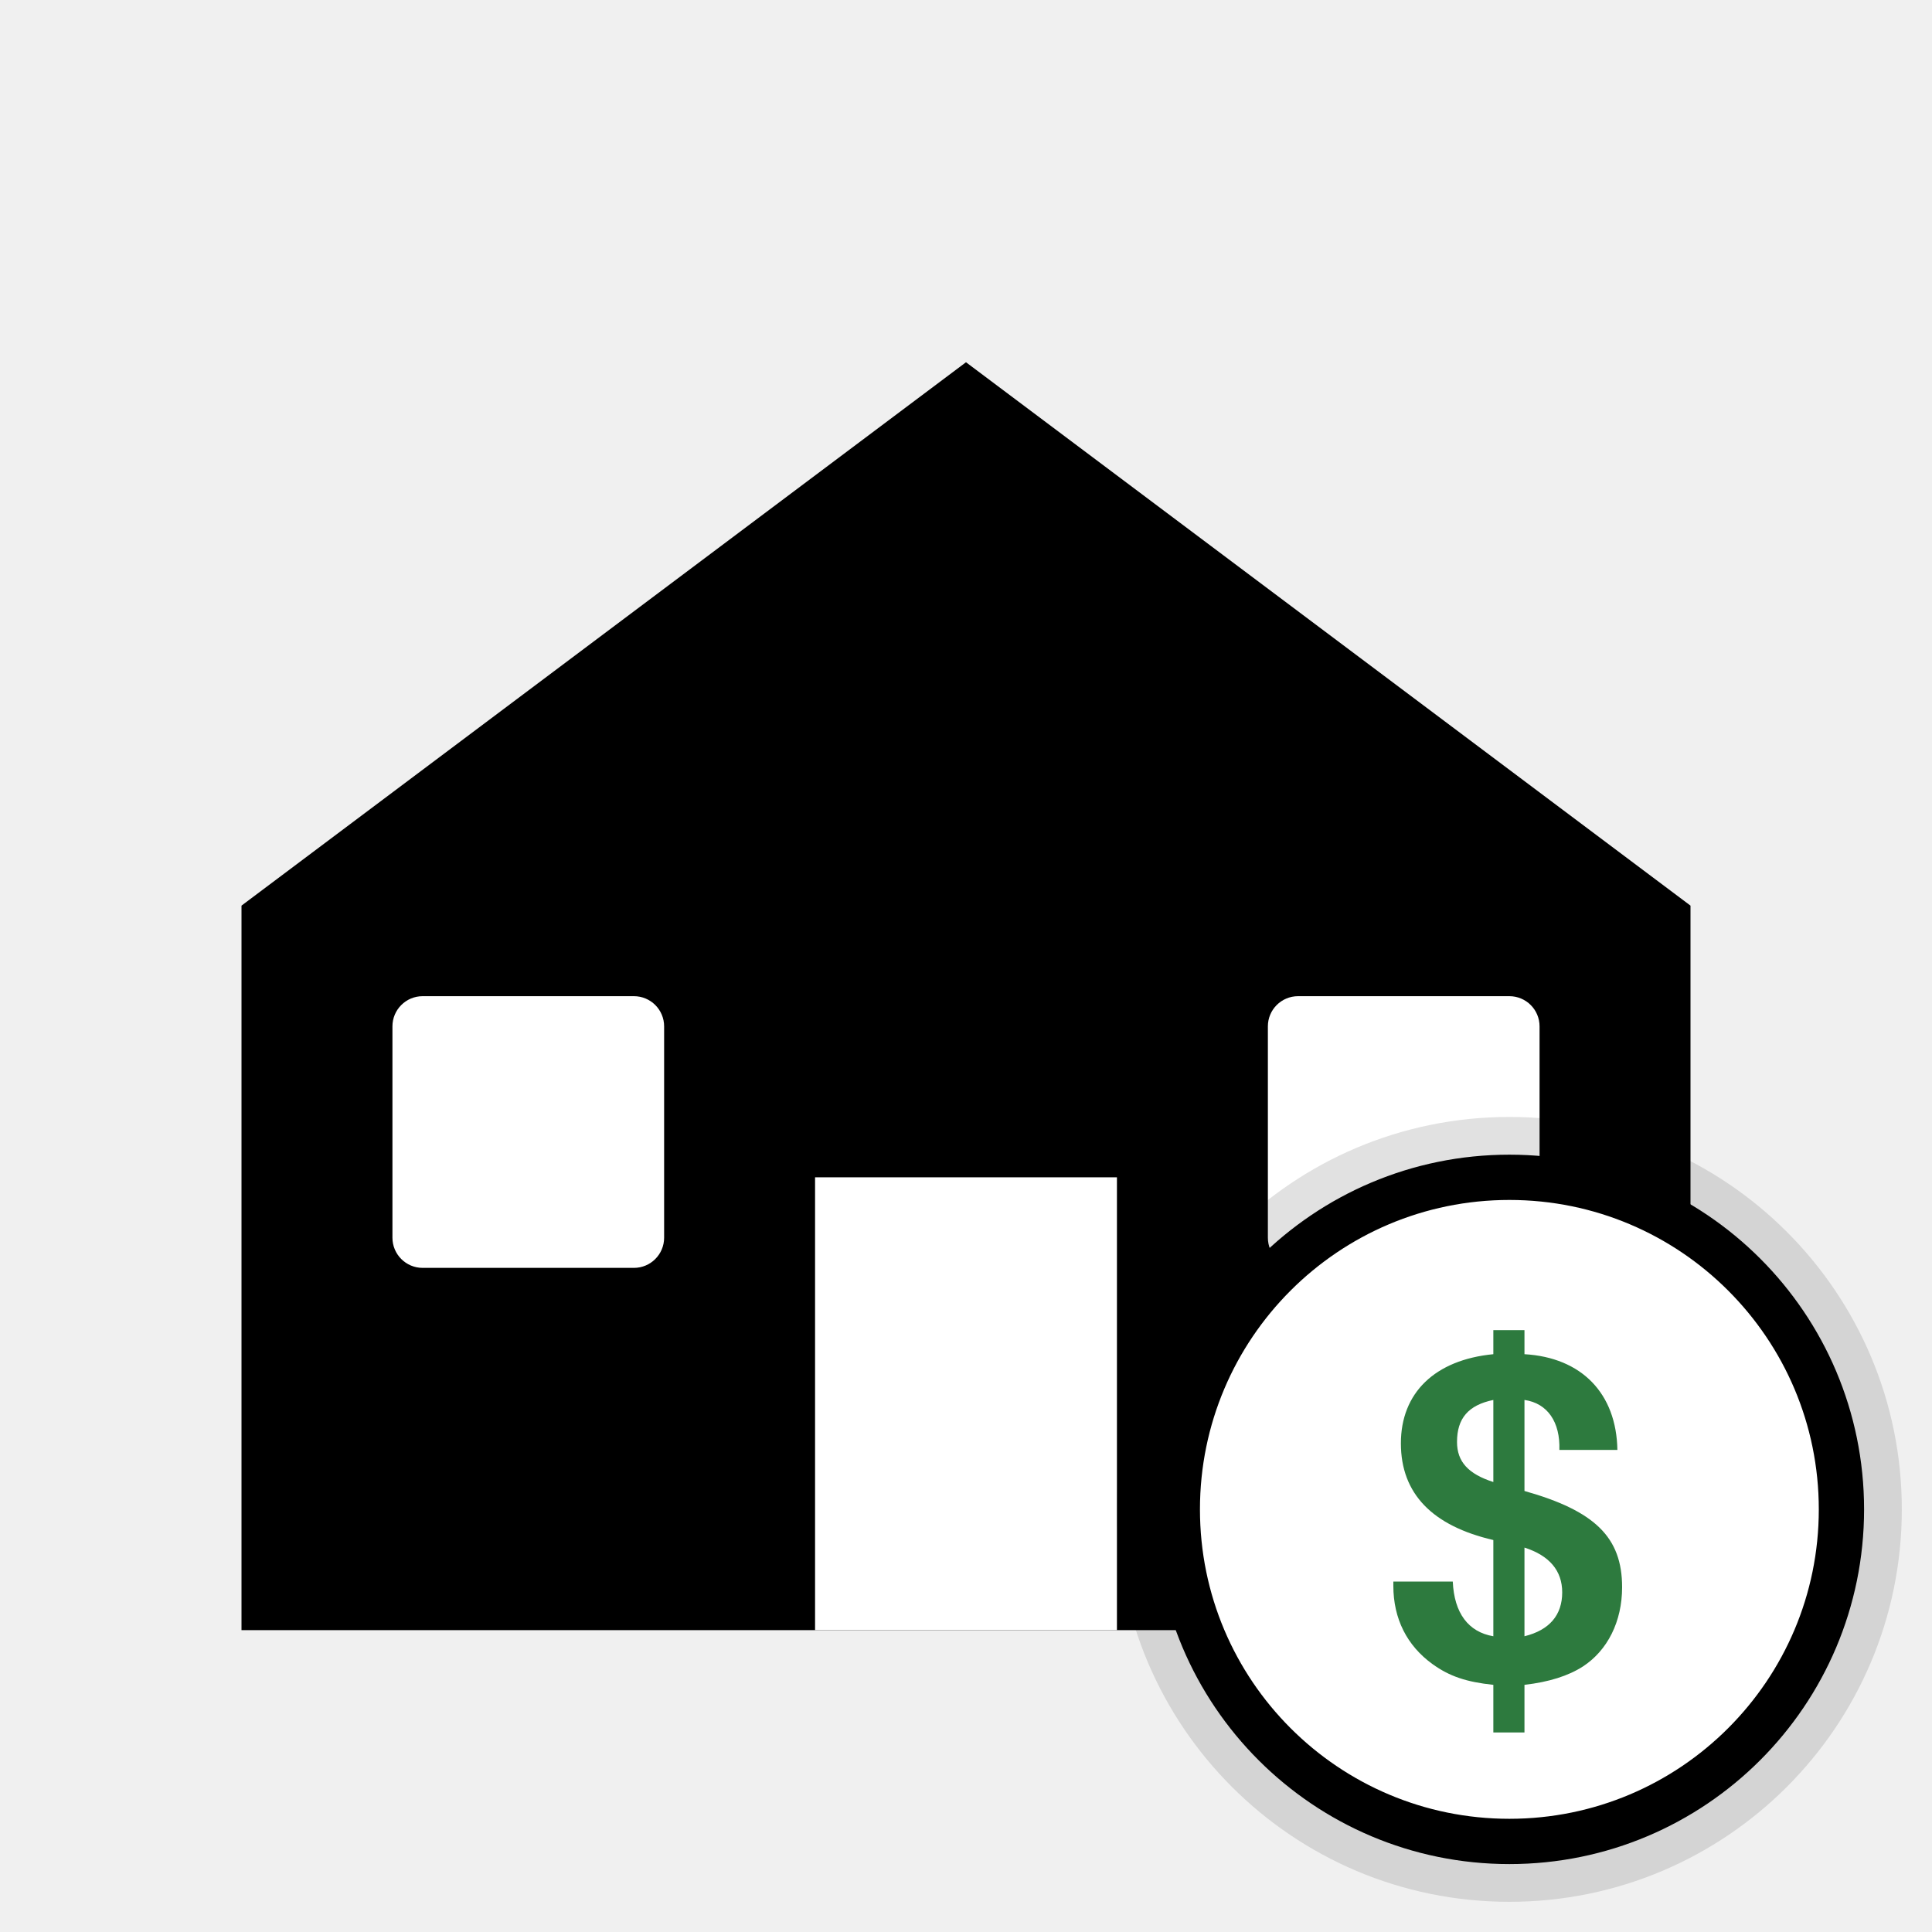
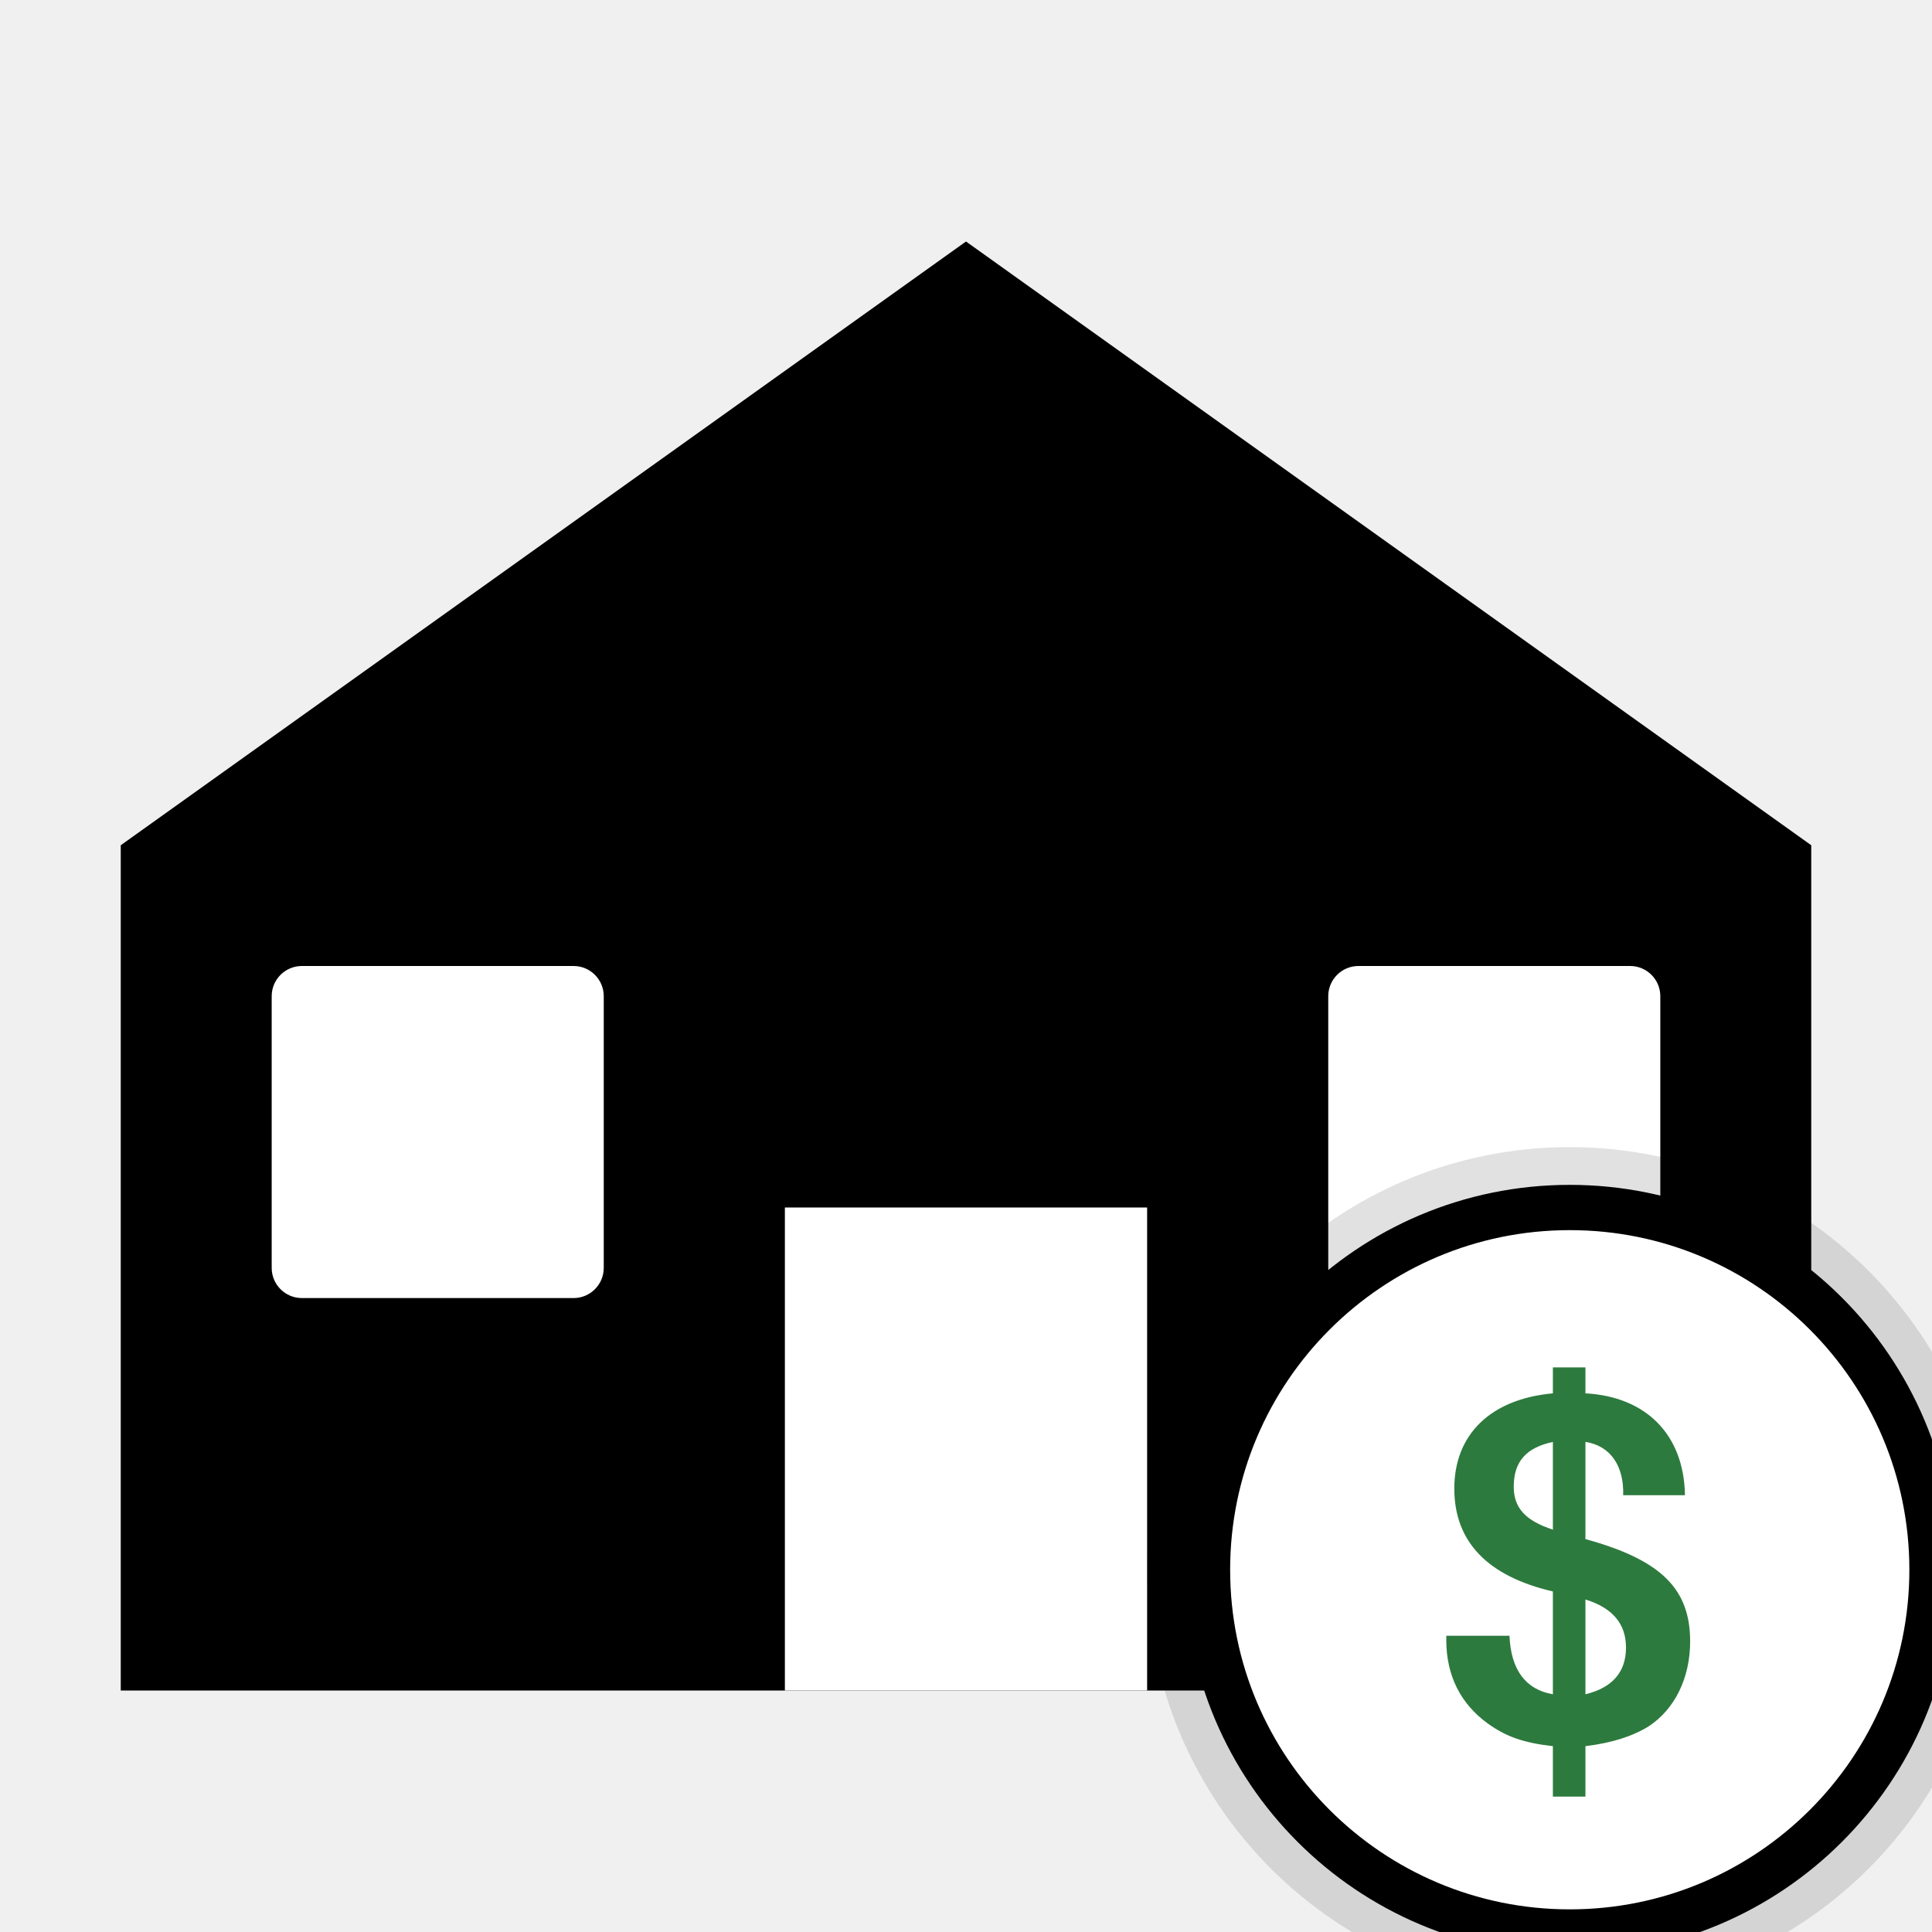
<svg xmlns="http://www.w3.org/2000/svg" viewBox="0 0 64 64">
-   <path d="M8 30 L32 12 L56 30 L56 54 L8 54Z" fill="#000" />
-   <rect x="27" y="39" width="10" height="15" fill="#fff" />
-   <rect x="13" y="33" width="9" height="9" rx="1" fill="#fff" />
-   <rect x="42" y="33" width="9" height="9" rx="1" fill="#fff" />
-   <circle cx="50" cy="50" r="13" fill="#000" opacity="0.12" />
-   <circle cx="50" cy="50" r="11" fill="#fff" stroke="#000" stroke-width="1.5" />
-   <text x="50" y="55.5" font-family="Helvetica,Arial,sans-serif" font-size="15" font-weight="bold" text-anchor="middle" fill="#2D7A3E">$</text>
+   <path d="M4 28 L32 8 L60 28 L60 56 L4 56Z" fill="#000" />
+   <rect x="26" y="40" width="12" height="16" fill="#fff" />
+   <rect x="9" y="32" width="11" height="11" rx="1" fill="#fff" />
+   <rect x="44" y="32" width="11" height="11" rx="1" fill="#fff" />
+   <circle cx="52" cy="52" r="14" fill="#000" opacity="0.12" />
+   <circle cx="52" cy="52" r="12" fill="#fff" stroke="#000" stroke-width="1.5" />
+   <text x="52" y="57.5" font-family="Helvetica,Arial,sans-serif" font-size="16" font-weight="bold" text-anchor="middle" fill="#2D7A3E">$</text>
</svg>
